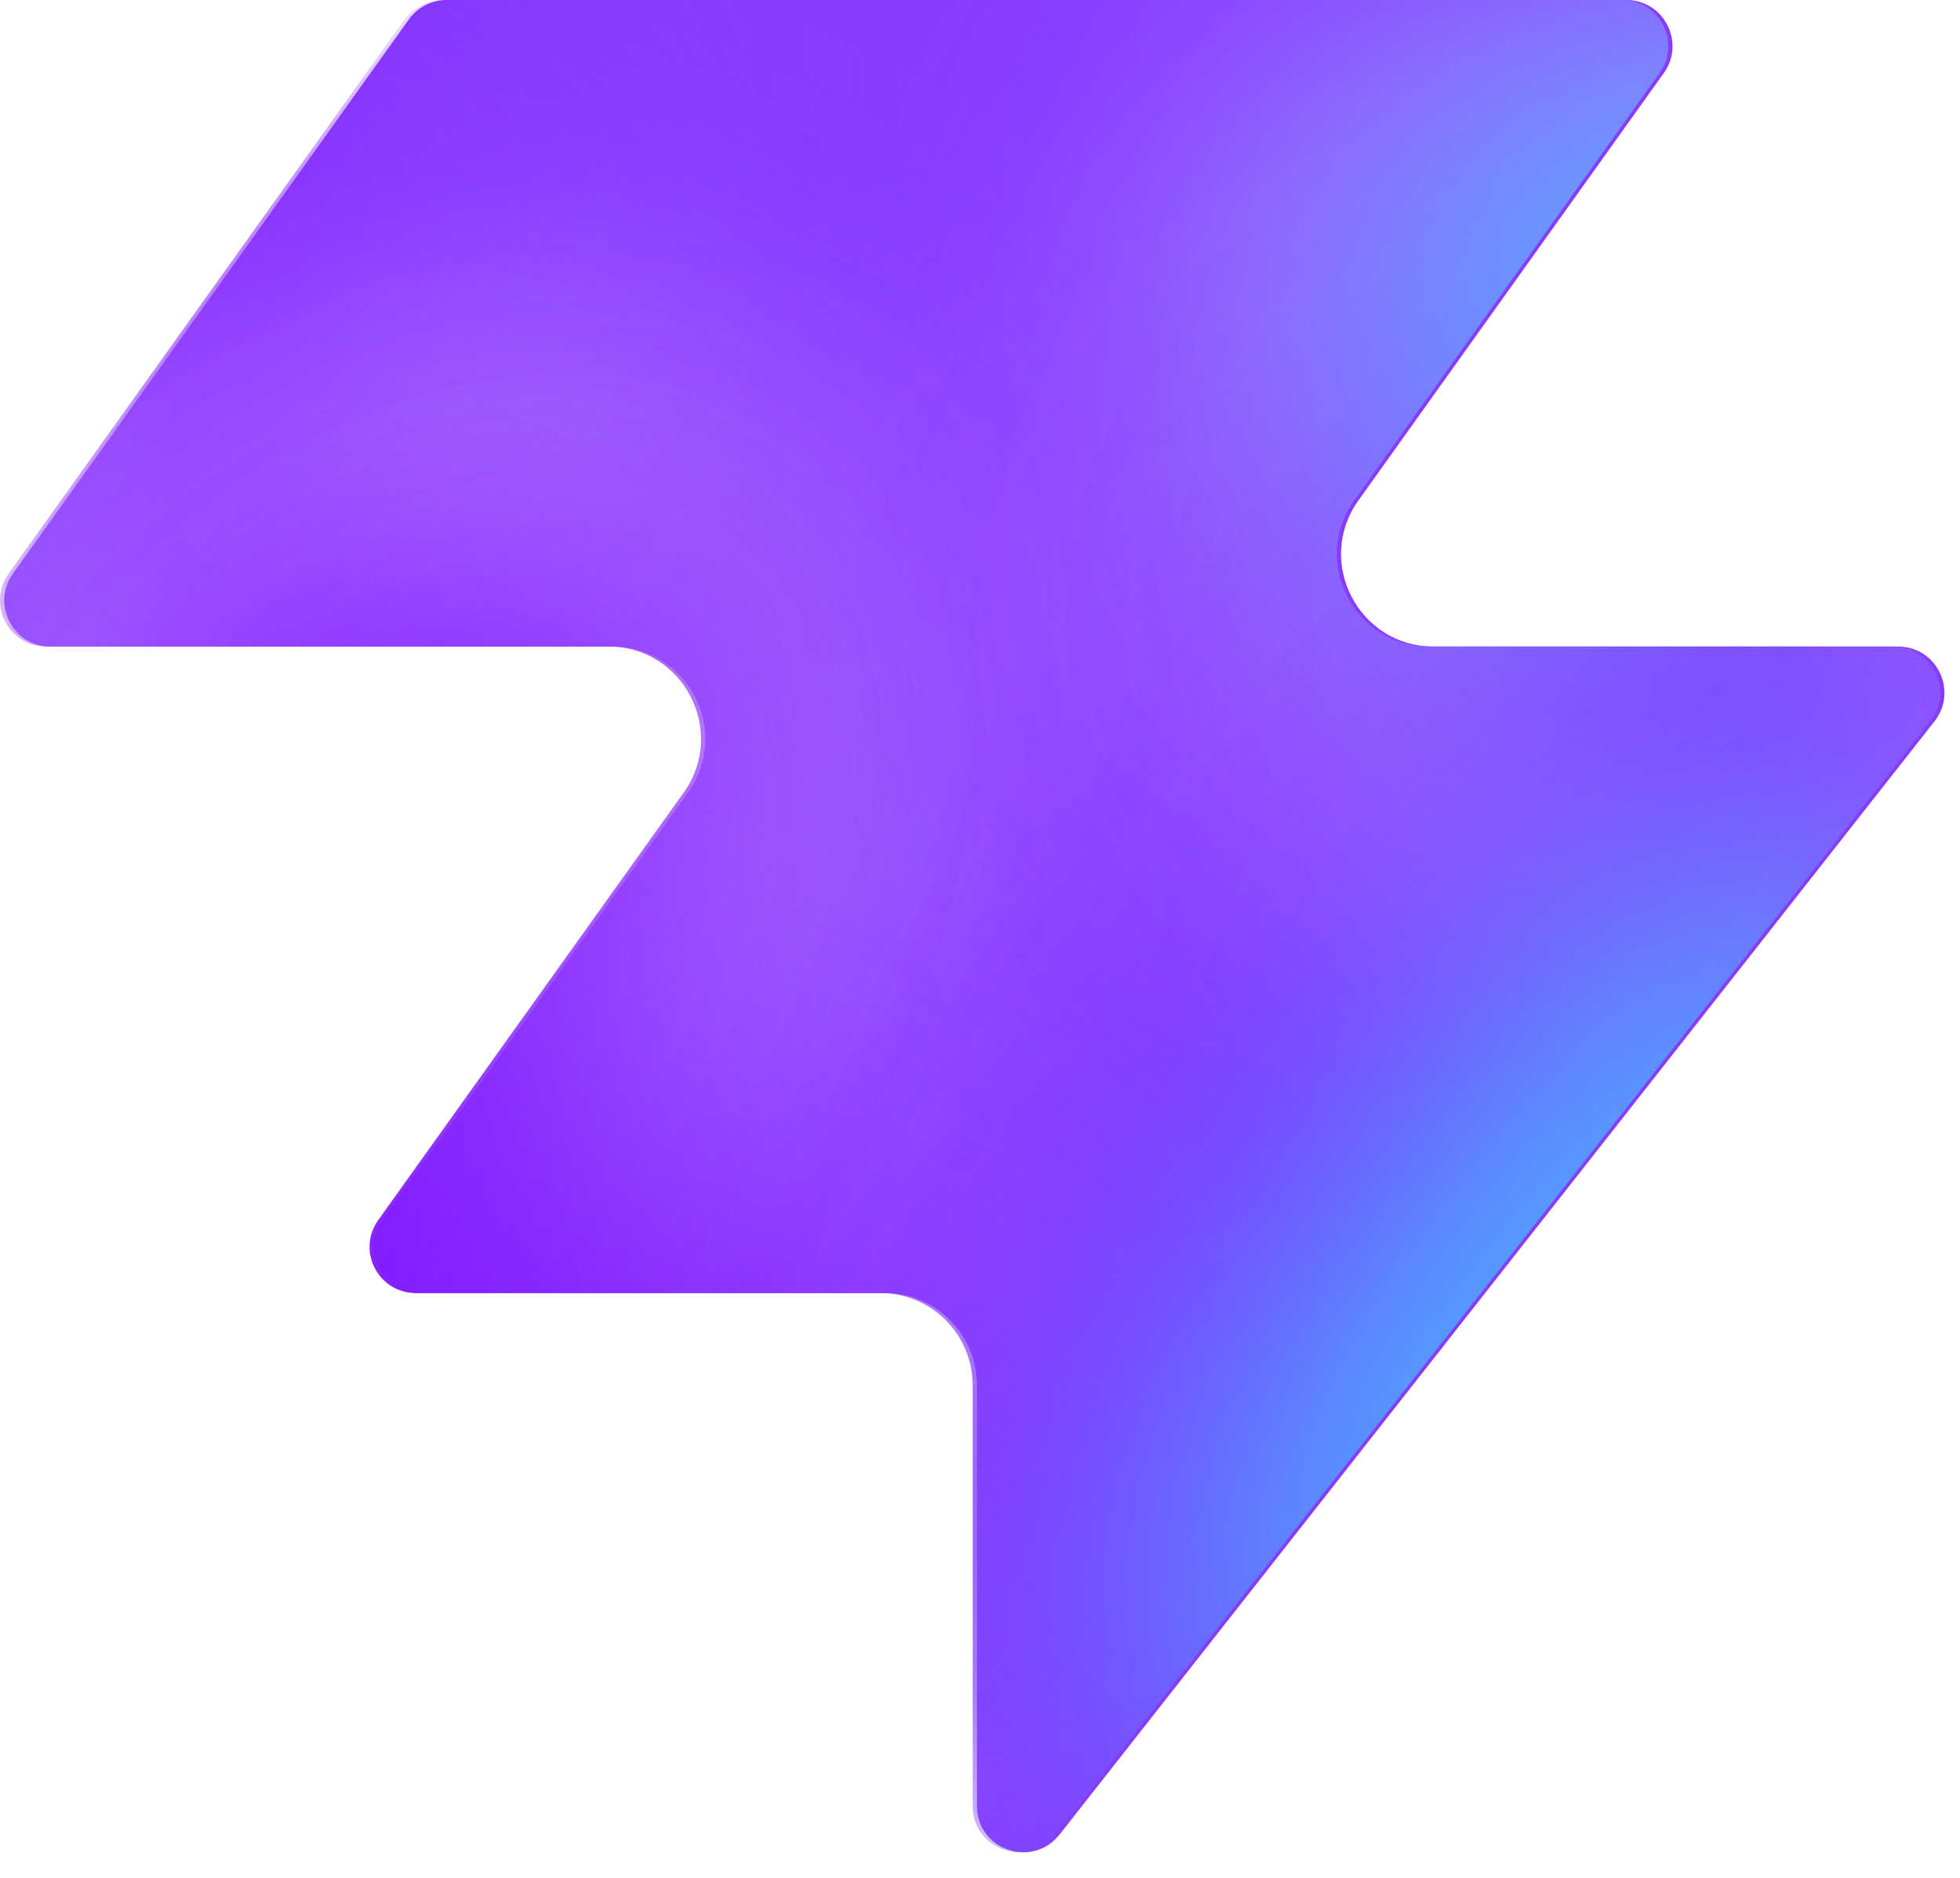
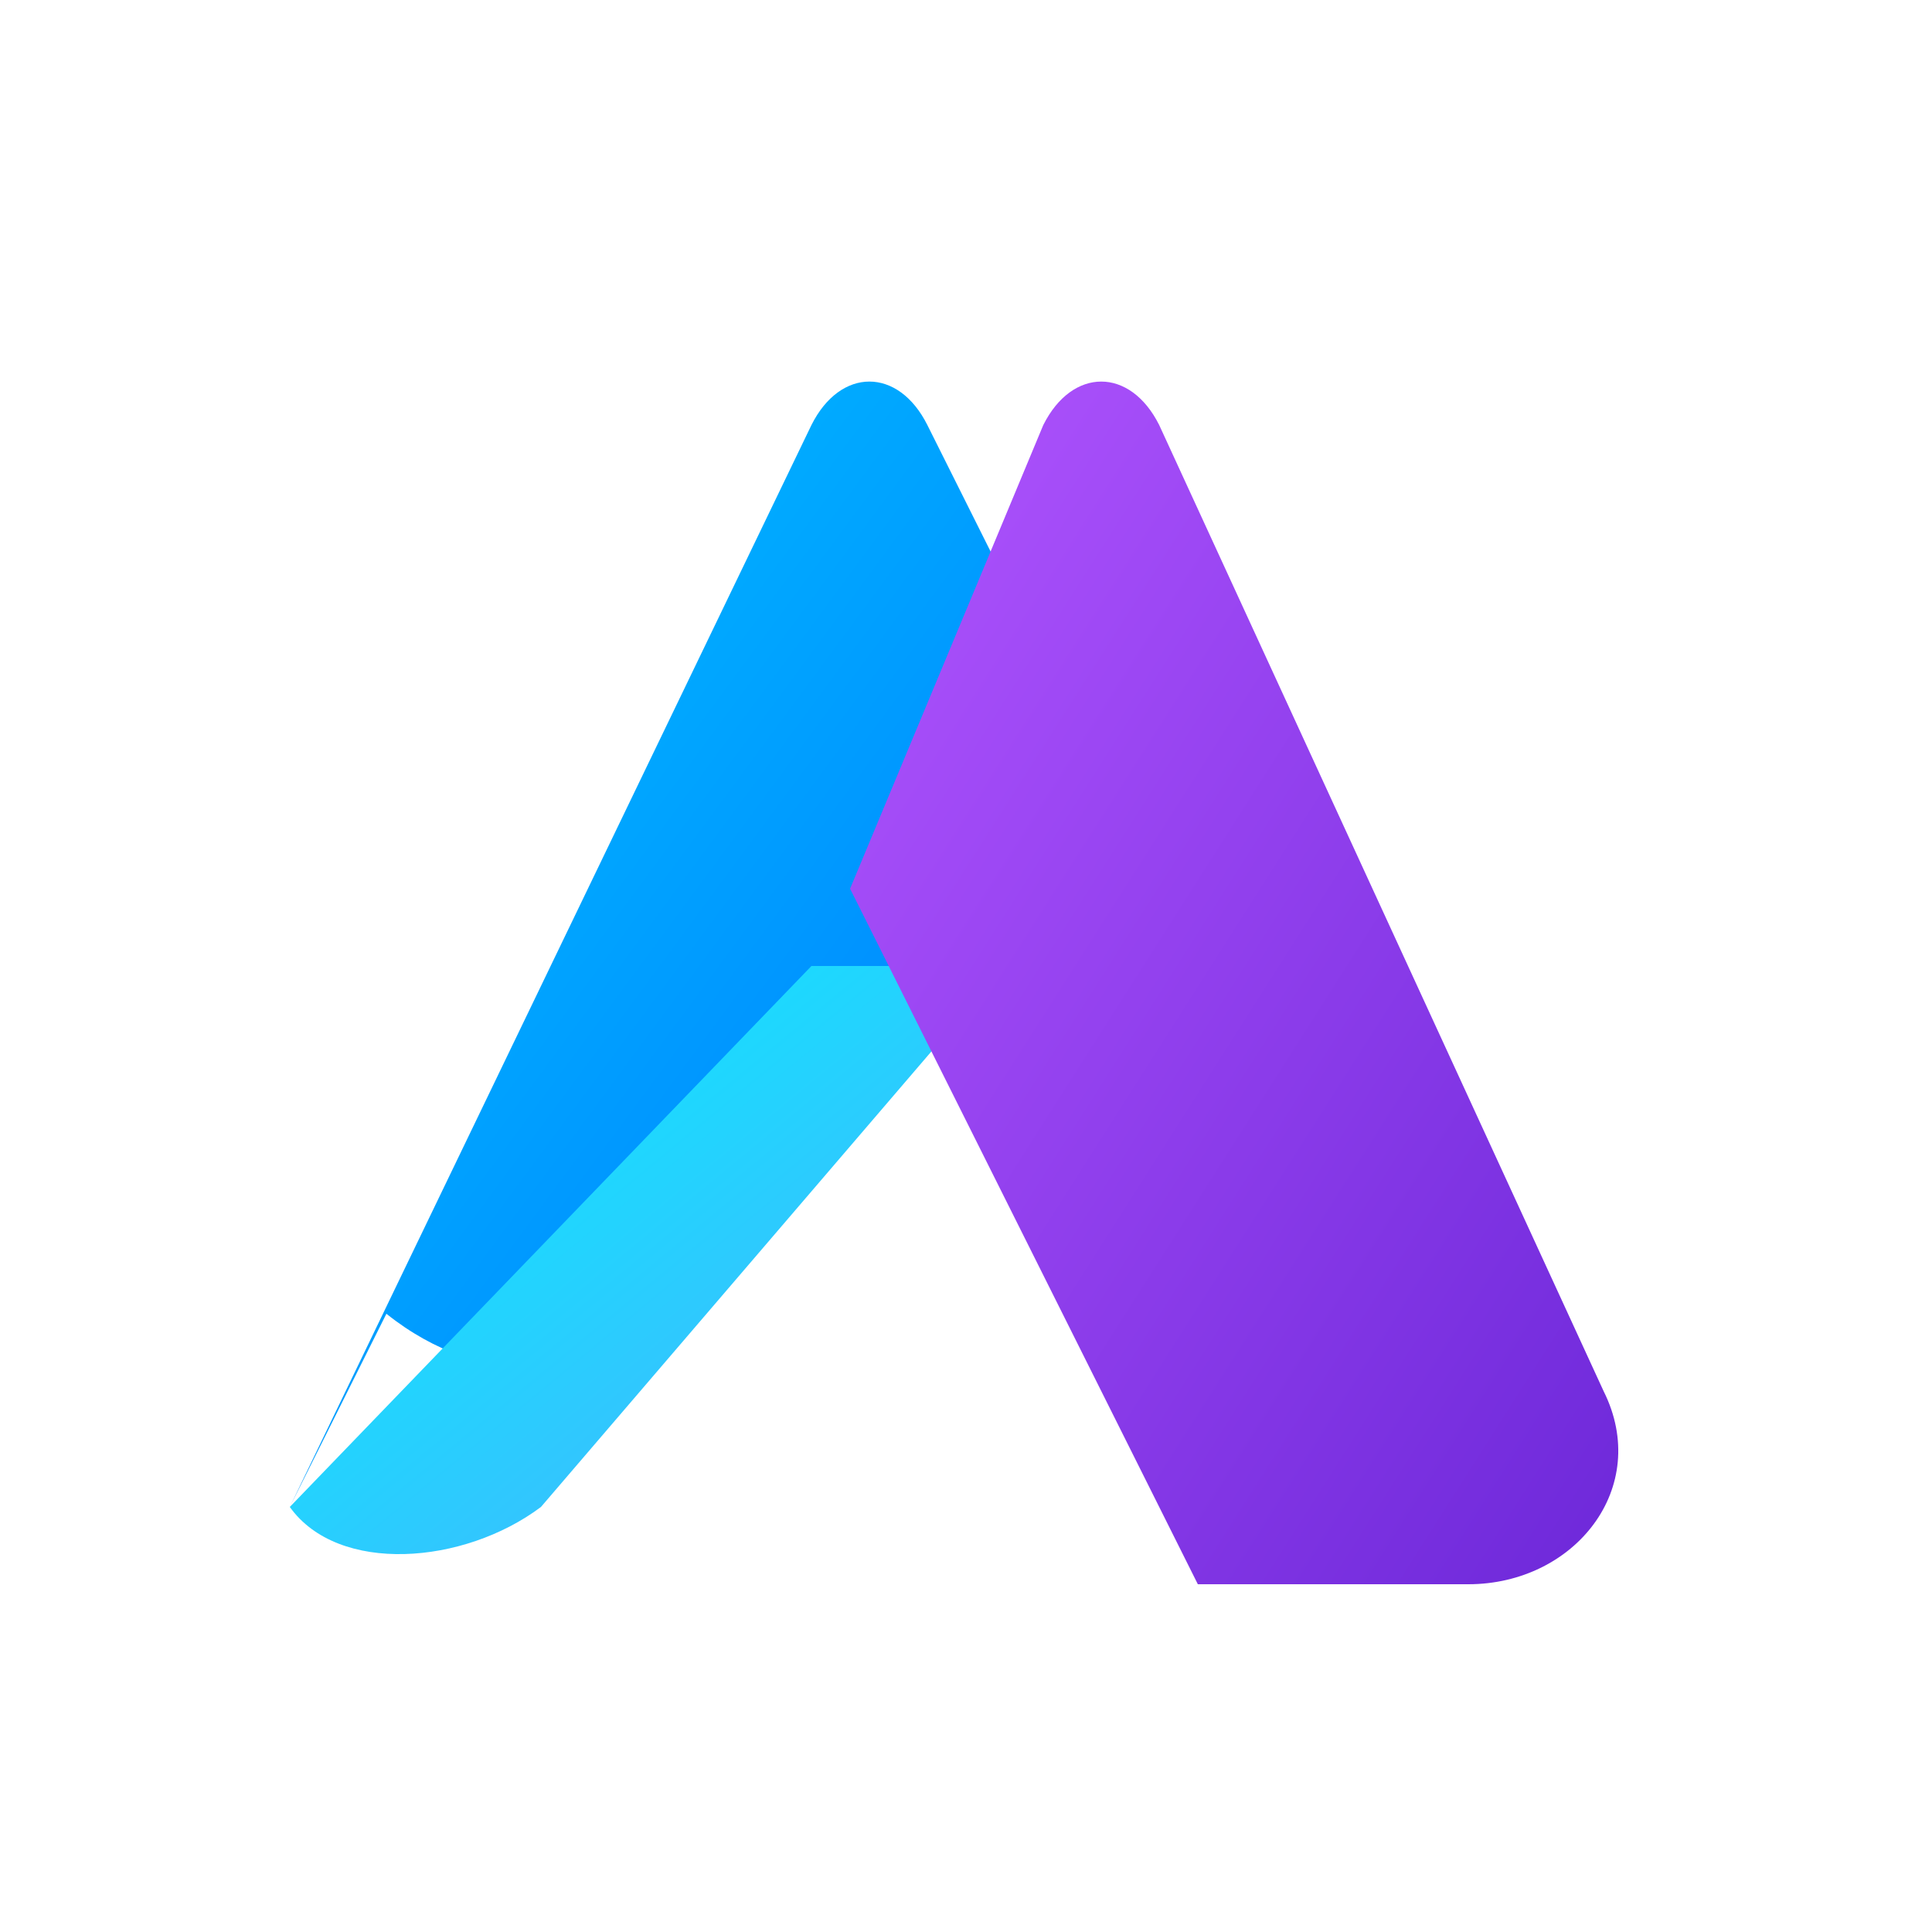
- <svg xmlns="http://www.w3.org/2000/svg" width="48" height="46" fill="none" viewBox="0 0 48 46">
-   <path fill="#863bff" d="M25.946 44.938c-.664.845-2.021.375-2.021-.698V33.937a2.26 2.26 0 0 0-2.262-2.262H10.287c-.92 0-1.456-1.04-.92-1.788l7.48-10.471c1.07-1.497 0-3.578-1.842-3.578H1.237c-.92 0-1.456-1.04-.92-1.788L10.013.474c.214-.297.556-.474.92-.474h28.894c.92 0 1.456 1.04.92 1.788l-7.48 10.471c-1.07 1.498 0 3.579 1.842 3.579h11.377c.943 0 1.473 1.088.89 1.83L25.947 44.94z" style="fill:#863bff;fill:color(display-p3 .525 .23 1);fill-opacity:1" />
-   <mask id="a" width="48" height="46" x="0" y="0" maskUnits="userSpaceOnUse" style="mask-type:alpha">
-     <path fill="#000" d="M25.842 44.938c-.664.844-2.021.375-2.021-.698V33.937a2.26 2.26 0 0 0-2.262-2.262H10.183c-.92 0-1.456-1.04-.92-1.788l7.48-10.471c1.07-1.498 0-3.579-1.842-3.579H1.133c-.92 0-1.456-1.04-.92-1.787L9.91.473c.214-.297.556-.474.92-.474h28.894c.92 0 1.456 1.04.92 1.788l-7.48 10.471c-1.07 1.498 0 3.578 1.842 3.578h11.377c.943 0 1.473 1.088.89 1.832L25.843 44.94z" style="fill:#000;fill-opacity:1" />
-   </mask>
-   <g mask="url(#a)">
-     <g filter="url(#b)">
-       <ellipse cx="5.508" cy="14.704" fill="#ede6ff" rx="5.508" ry="14.704" style="fill:#ede6ff;fill:color(display-p3 .927 .903 1);fill-opacity:1" transform="matrix(.00324 1 1 -.00324 -4.47 31.516)" />
-     </g>
-     <g filter="url(#c)">
-       <ellipse cx="10.399" cy="29.851" fill="#ede6ff" rx="10.399" ry="29.851" style="fill:#ede6ff;fill:color(display-p3 .927 .903 1);fill-opacity:1" transform="matrix(.00324 1 1 -.00324 -39.328 7.883)" />
-     </g>
-     <g filter="url(#d)">
-       <ellipse cx="5.508" cy="30.487" fill="#7e14ff" rx="5.508" ry="30.487" style="fill:#7e14ff;fill:color(display-p3 .492 .077 1);fill-opacity:1" transform="rotate(89.814 -25.913 -14.639)scale(1 -1)" />
-     </g>
-     <g filter="url(#e)">
-       <ellipse cx="5.508" cy="30.599" fill="#7e14ff" rx="5.508" ry="30.599" style="fill:#7e14ff;fill:color(display-p3 .492 .077 1);fill-opacity:1" transform="rotate(89.814 -32.644 -3.334)scale(1 -1)" />
-     </g>
-     <g filter="url(#f)">
-       <ellipse cx="5.508" cy="30.599" fill="#7e14ff" rx="5.508" ry="30.599" style="fill:#7e14ff;fill:color(display-p3 .492 .077 1);fill-opacity:1" transform="matrix(.00324 1 1 -.00324 -34.34 30.47)" />
-     </g>
-     <g filter="url(#g)">
-       <ellipse cx="14.072" cy="22.078" fill="#ede6ff" rx="14.072" ry="22.078" style="fill:#ede6ff;fill:color(display-p3 .927 .903 1);fill-opacity:1" transform="rotate(93.35 24.506 48.493)scale(-1 1)" />
-     </g>
-     <g filter="url(#h)">
-       <ellipse cx="3.47" cy="21.501" fill="#7e14ff" rx="3.47" ry="21.501" style="fill:#7e14ff;fill:color(display-p3 .492 .077 1);fill-opacity:1" transform="rotate(89.009 28.708 47.59)scale(-1 1)" />
-     </g>
-     <g filter="url(#i)">
-       <ellipse cx="3.47" cy="21.501" fill="#7e14ff" rx="3.47" ry="21.501" style="fill:#7e14ff;fill:color(display-p3 .492 .077 1);fill-opacity:1" transform="rotate(89.009 28.708 47.59)scale(-1 1)" />
-     </g>
-     <g filter="url(#j)">
-       <ellipse cx=".387" cy="8.972" fill="#7e14ff" rx="4.407" ry="29.108" style="fill:#7e14ff;fill:color(display-p3 .492 .077 1);fill-opacity:1" transform="rotate(39.51 .387 8.972)" />
-     </g>
-     <g filter="url(#k)">
-       <ellipse cx="47.523" cy="-6.092" fill="#7e14ff" rx="4.407" ry="29.108" style="fill:#7e14ff;fill:color(display-p3 .492 .077 1);fill-opacity:1" transform="rotate(37.892 47.523 -6.092)" />
-     </g>
-     <g filter="url(#l)">
-       <ellipse cx="41.412" cy="6.333" fill="#47bfff" rx="5.971" ry="9.665" style="fill:#47bfff;fill:color(display-p3 .28 .748 1);fill-opacity:1" transform="rotate(37.892 41.412 6.333)" />
-     </g>
-     <g filter="url(#m)">
-       <ellipse cx="-1.879" cy="38.332" fill="#7e14ff" rx="4.407" ry="29.108" style="fill:#7e14ff;fill:color(display-p3 .492 .077 1);fill-opacity:1" transform="rotate(37.892 -1.88 38.332)" />
-     </g>
-     <g filter="url(#n)">
-       <ellipse cx="-1.879" cy="38.332" fill="#7e14ff" rx="4.407" ry="29.108" style="fill:#7e14ff;fill:color(display-p3 .492 .077 1);fill-opacity:1" transform="rotate(37.892 -1.88 38.332)" />
-     </g>
-     <g filter="url(#o)">
-       <ellipse cx="35.651" cy="29.907" fill="#7e14ff" rx="4.407" ry="29.108" style="fill:#7e14ff;fill:color(display-p3 .492 .077 1);fill-opacity:1" transform="rotate(37.892 35.651 29.907)" />
-     </g>
-     <g filter="url(#p)">
-       <ellipse cx="38.418" cy="32.4" fill="#47bfff" rx="5.971" ry="15.297" style="fill:#47bfff;fill:color(display-p3 .28 .748 1);fill-opacity:1" transform="rotate(37.892 38.418 32.4)" />
-     </g>
-   </g>
+ <svg xmlns="http://www.w3.org/2000/svg" viewBox="0 0 100 100" fill="none">
+   <path d="M15 78 L42 22 C43.5 19 46.5 19 48 22 L58 42 L34 68 C31 71.5 25 72 20 68 L15 78 Z" fill="url(#blueGrad)" />
+   <path d="M15 78 C17.5 81.5 24 81 28 78 L52 50 L42 50 L15 78 Z" fill="url(#cyanGrad)" />
+   <path d="M44 46 L54 22 C55.5 19 58.5 19 60 22 L83 72 C85.5 77 81.5 82 76 82 H62 L44 46 Z" fill="url(#purpleGrad)" />
  <defs>
-     <filter id="b" width="60.045" height="41.654" x="-19.77" y="16.149" color-interpolation-filters="sRGB" filterUnits="userSpaceOnUse">
-       <feFlood flood-opacity="0" result="BackgroundImageFix" />
-       <feBlend in="SourceGraphic" in2="BackgroundImageFix" result="shape" />
-       <feGaussianBlur result="effect1_foregroundBlur_2002_17158" stdDeviation="7.659" />
-     </filter>
-     <filter id="c" width="90.34" height="51.437" x="-54.613" y="-7.533" color-interpolation-filters="sRGB" filterUnits="userSpaceOnUse">
-       <feFlood flood-opacity="0" result="BackgroundImageFix" />
-       <feBlend in="SourceGraphic" in2="BackgroundImageFix" result="shape" />
-       <feGaussianBlur result="effect1_foregroundBlur_2002_17158" stdDeviation="7.659" />
-     </filter>
-     <filter id="d" width="79.355" height="29.4" x="-49.64" y="2.03" color-interpolation-filters="sRGB" filterUnits="userSpaceOnUse">
-       <feFlood flood-opacity="0" result="BackgroundImageFix" />
-       <feBlend in="SourceGraphic" in2="BackgroundImageFix" result="shape" />
-       <feGaussianBlur result="effect1_foregroundBlur_2002_17158" stdDeviation="4.596" />
-     </filter>
-     <filter id="e" width="79.579" height="29.4" x="-45.045" y="20.029" color-interpolation-filters="sRGB" filterUnits="userSpaceOnUse">
-       <feFlood flood-opacity="0" result="BackgroundImageFix" />
-       <feBlend in="SourceGraphic" in2="BackgroundImageFix" result="shape" />
-       <feGaussianBlur result="effect1_foregroundBlur_2002_17158" stdDeviation="4.596" />
-     </filter>
-     <filter id="f" width="79.579" height="29.4" x="-43.513" y="21.178" color-interpolation-filters="sRGB" filterUnits="userSpaceOnUse">
-       <feFlood flood-opacity="0" result="BackgroundImageFix" />
-       <feBlend in="SourceGraphic" in2="BackgroundImageFix" result="shape" />
-       <feGaussianBlur result="effect1_foregroundBlur_2002_17158" stdDeviation="4.596" />
-     </filter>
-     <filter id="g" width="74.749" height="58.852" x="15.756" y="-17.901" color-interpolation-filters="sRGB" filterUnits="userSpaceOnUse">
-       <feFlood flood-opacity="0" result="BackgroundImageFix" />
-       <feBlend in="SourceGraphic" in2="BackgroundImageFix" result="shape" />
-       <feGaussianBlur result="effect1_foregroundBlur_2002_17158" stdDeviation="7.659" />
-     </filter>
-     <filter id="h" width="61.377" height="25.362" x="23.548" y="2.284" color-interpolation-filters="sRGB" filterUnits="userSpaceOnUse">
-       <feFlood flood-opacity="0" result="BackgroundImageFix" />
-       <feBlend in="SourceGraphic" in2="BackgroundImageFix" result="shape" />
-       <feGaussianBlur result="effect1_foregroundBlur_2002_17158" stdDeviation="4.596" />
-     </filter>
-     <filter id="i" width="61.377" height="25.362" x="23.548" y="2.284" color-interpolation-filters="sRGB" filterUnits="userSpaceOnUse">
-       <feFlood flood-opacity="0" result="BackgroundImageFix" />
-       <feBlend in="SourceGraphic" in2="BackgroundImageFix" result="shape" />
-       <feGaussianBlur result="effect1_foregroundBlur_2002_17158" stdDeviation="4.596" />
-     </filter>
-     <filter id="j" width="56.045" height="63.649" x="-27.636" y="-22.853" color-interpolation-filters="sRGB" filterUnits="userSpaceOnUse">
-       <feFlood flood-opacity="0" result="BackgroundImageFix" />
-       <feBlend in="SourceGraphic" in2="BackgroundImageFix" result="shape" />
-       <feGaussianBlur result="effect1_foregroundBlur_2002_17158" stdDeviation="4.596" />
-     </filter>
-     <filter id="k" width="54.814" height="64.646" x="20.116" y="-38.415" color-interpolation-filters="sRGB" filterUnits="userSpaceOnUse">
-       <feFlood flood-opacity="0" result="BackgroundImageFix" />
-       <feBlend in="SourceGraphic" in2="BackgroundImageFix" result="shape" />
-       <feGaussianBlur result="effect1_foregroundBlur_2002_17158" stdDeviation="4.596" />
-     </filter>
-     <filter id="l" width="33.541" height="35.313" x="24.641" y="-11.323" color-interpolation-filters="sRGB" filterUnits="userSpaceOnUse">
-       <feFlood flood-opacity="0" result="BackgroundImageFix" />
-       <feBlend in="SourceGraphic" in2="BackgroundImageFix" result="shape" />
-       <feGaussianBlur result="effect1_foregroundBlur_2002_17158" stdDeviation="4.596" />
-     </filter>
-     <filter id="m" width="54.814" height="64.646" x="-29.286" y="6.009" color-interpolation-filters="sRGB" filterUnits="userSpaceOnUse">
-       <feFlood flood-opacity="0" result="BackgroundImageFix" />
-       <feBlend in="SourceGraphic" in2="BackgroundImageFix" result="shape" />
-       <feGaussianBlur result="effect1_foregroundBlur_2002_17158" stdDeviation="4.596" />
-     </filter>
-     <filter id="n" width="54.814" height="64.646" x="-29.286" y="6.009" color-interpolation-filters="sRGB" filterUnits="userSpaceOnUse">
-       <feFlood flood-opacity="0" result="BackgroundImageFix" />
-       <feBlend in="SourceGraphic" in2="BackgroundImageFix" result="shape" />
-       <feGaussianBlur result="effect1_foregroundBlur_2002_17158" stdDeviation="4.596" />
-     </filter>
-     <filter id="o" width="54.814" height="64.646" x="8.244" y="-2.416" color-interpolation-filters="sRGB" filterUnits="userSpaceOnUse">
-       <feFlood flood-opacity="0" result="BackgroundImageFix" />
-       <feBlend in="SourceGraphic" in2="BackgroundImageFix" result="shape" />
-       <feGaussianBlur result="effect1_foregroundBlur_2002_17158" stdDeviation="4.596" />
-     </filter>
-     <filter id="p" width="39.409" height="43.623" x="18.713" y="10.588" color-interpolation-filters="sRGB" filterUnits="userSpaceOnUse">
-       <feFlood flood-opacity="0" result="BackgroundImageFix" />
-       <feBlend in="SourceGraphic" in2="BackgroundImageFix" result="shape" />
-       <feGaussianBlur result="effect1_foregroundBlur_2002_17158" stdDeviation="4.596" />
-     </filter>
+     <linearGradient id="blueGrad" x1="0%" y1="0%" x2="100%" y2="100%">
+       <stop offset="0%" stop-color="#00c6ff" />
+       <stop offset="100%" stop-color="#0072ff" />
+     </linearGradient>
+     <linearGradient id="cyanGrad" x1="0%" y1="0%" x2="100%" y2="100%">
+       <stop offset="0%" stop-color="#00f2fe" />
+       <stop offset="100%" stop-color="#4facfe" />
+     </linearGradient>
+     <linearGradient id="purpleGrad" x1="0%" y1="0%" x2="100%" y2="100%">
+       <stop offset="0%" stop-color="#b155ff" />
+       <stop offset="100%" stop-color="#6d28d9" />
+     </linearGradient>
  </defs>
</svg>
